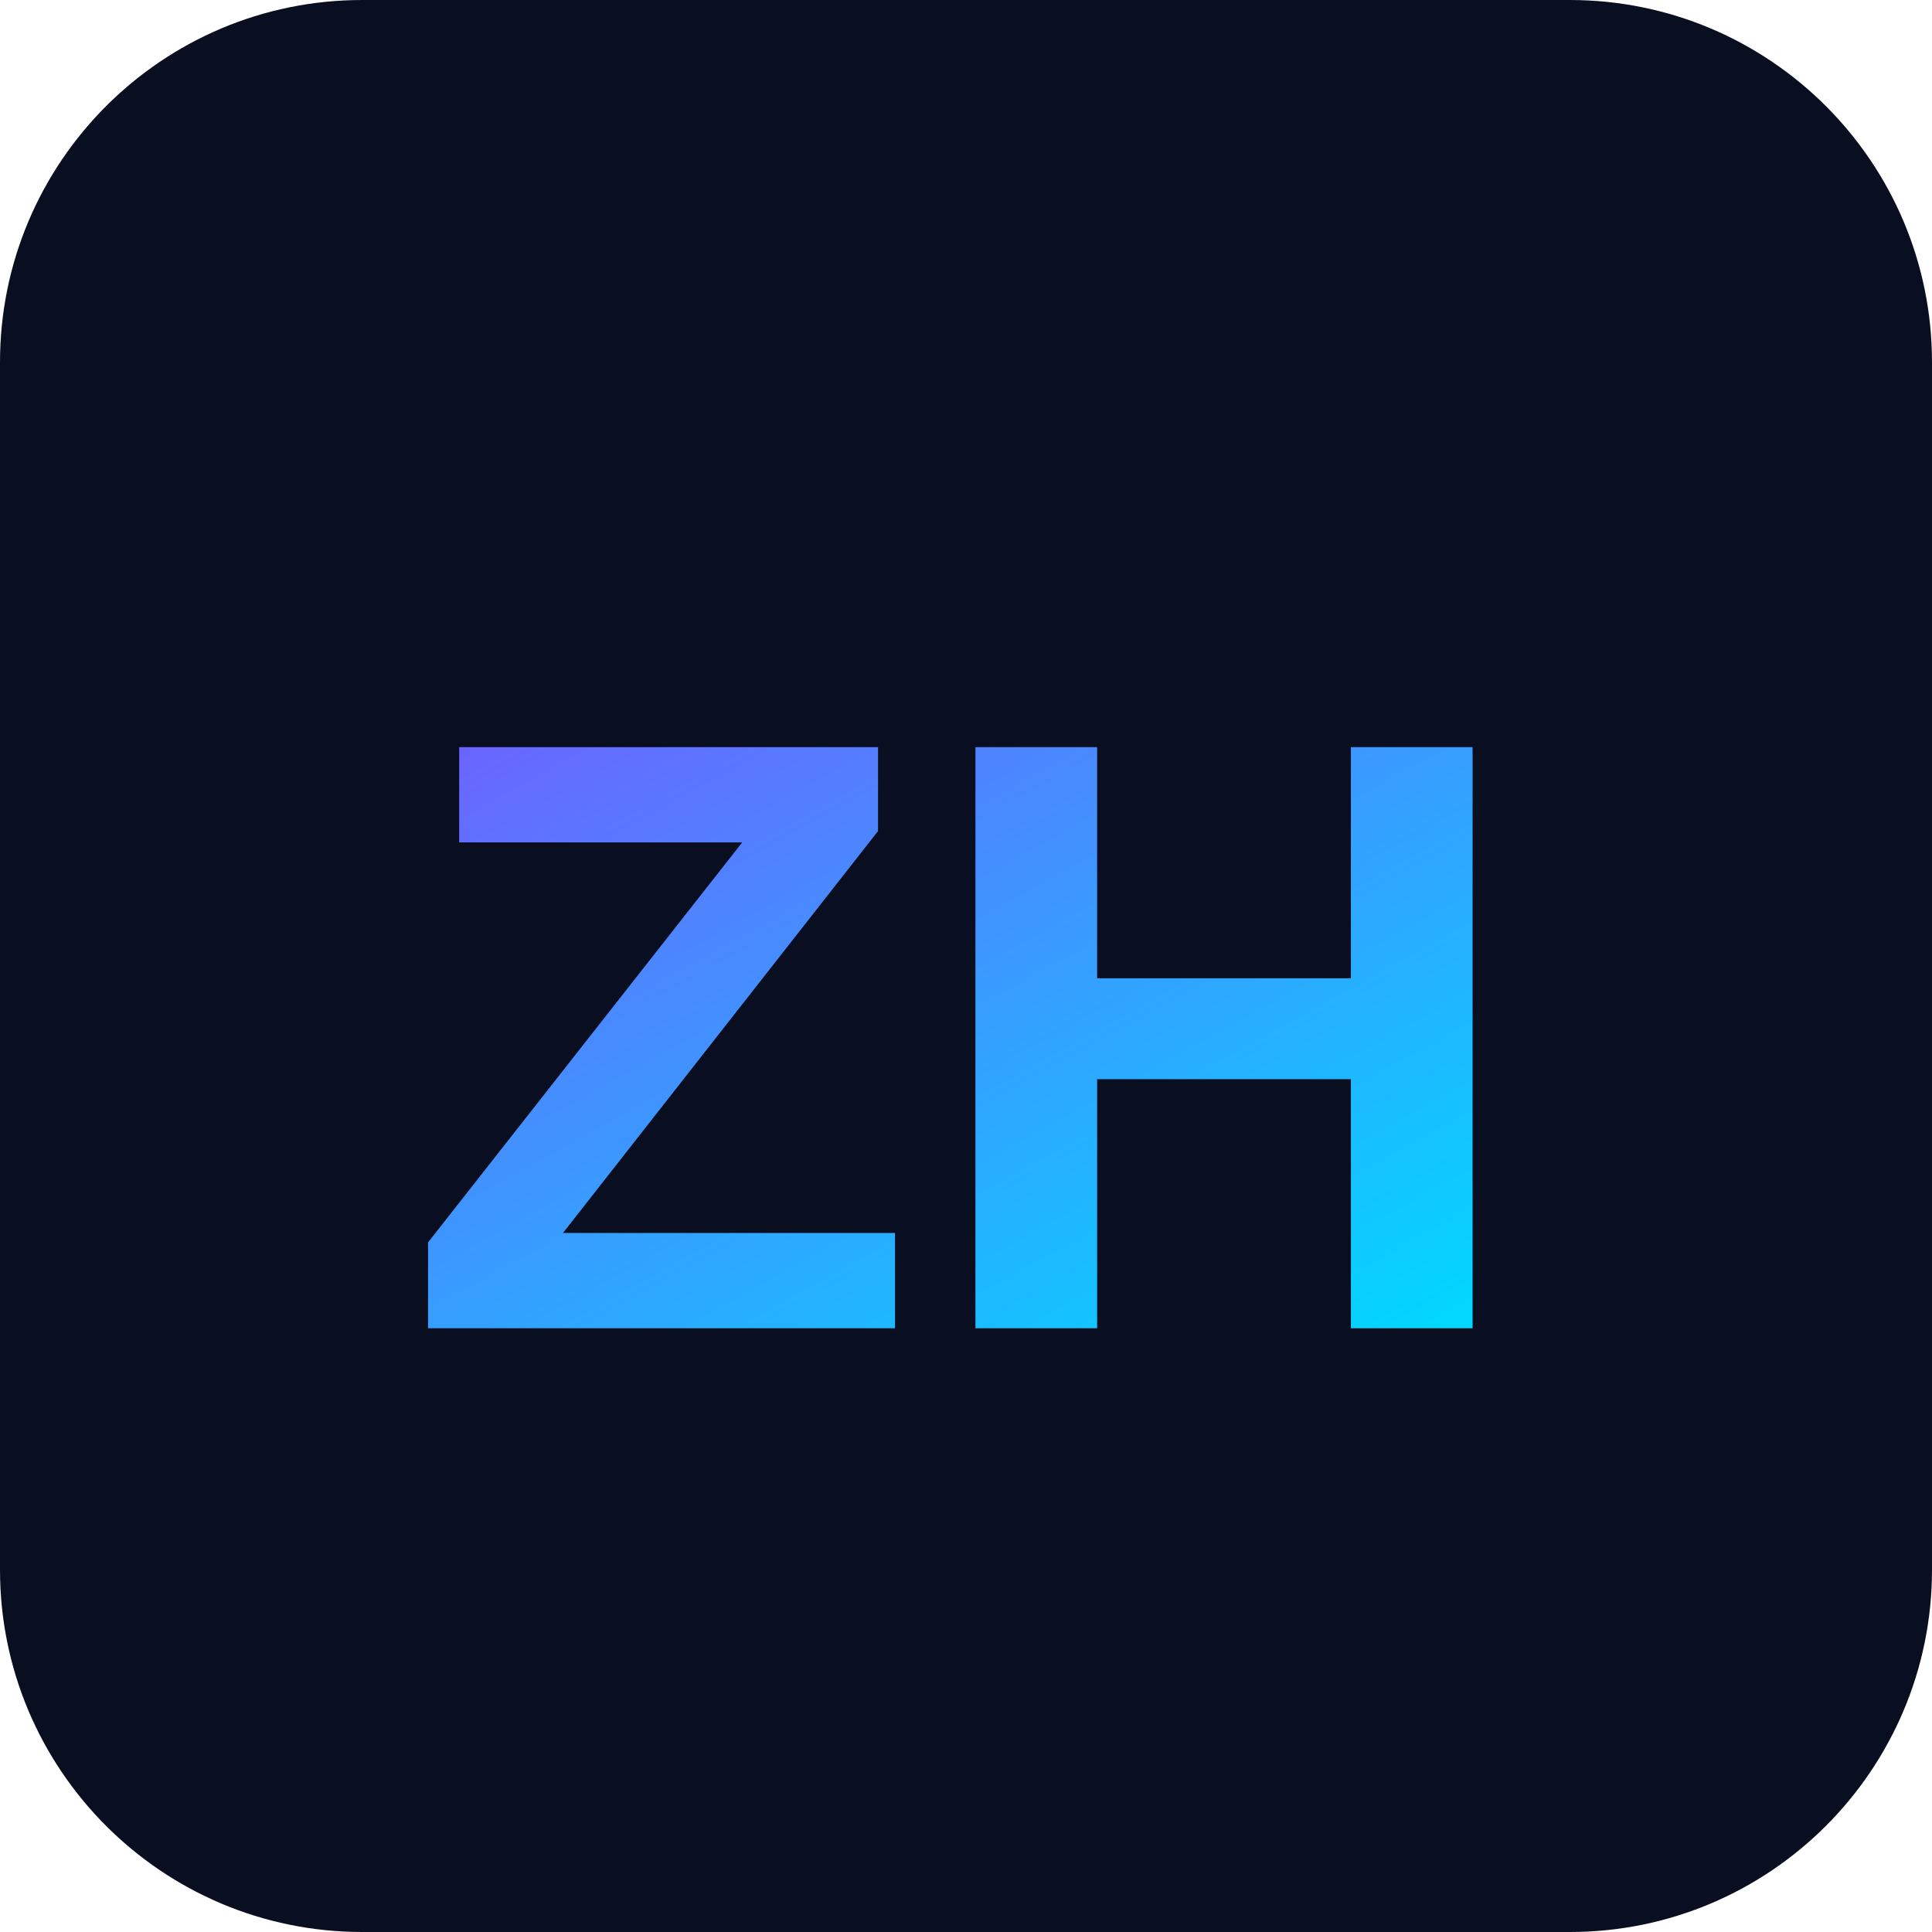
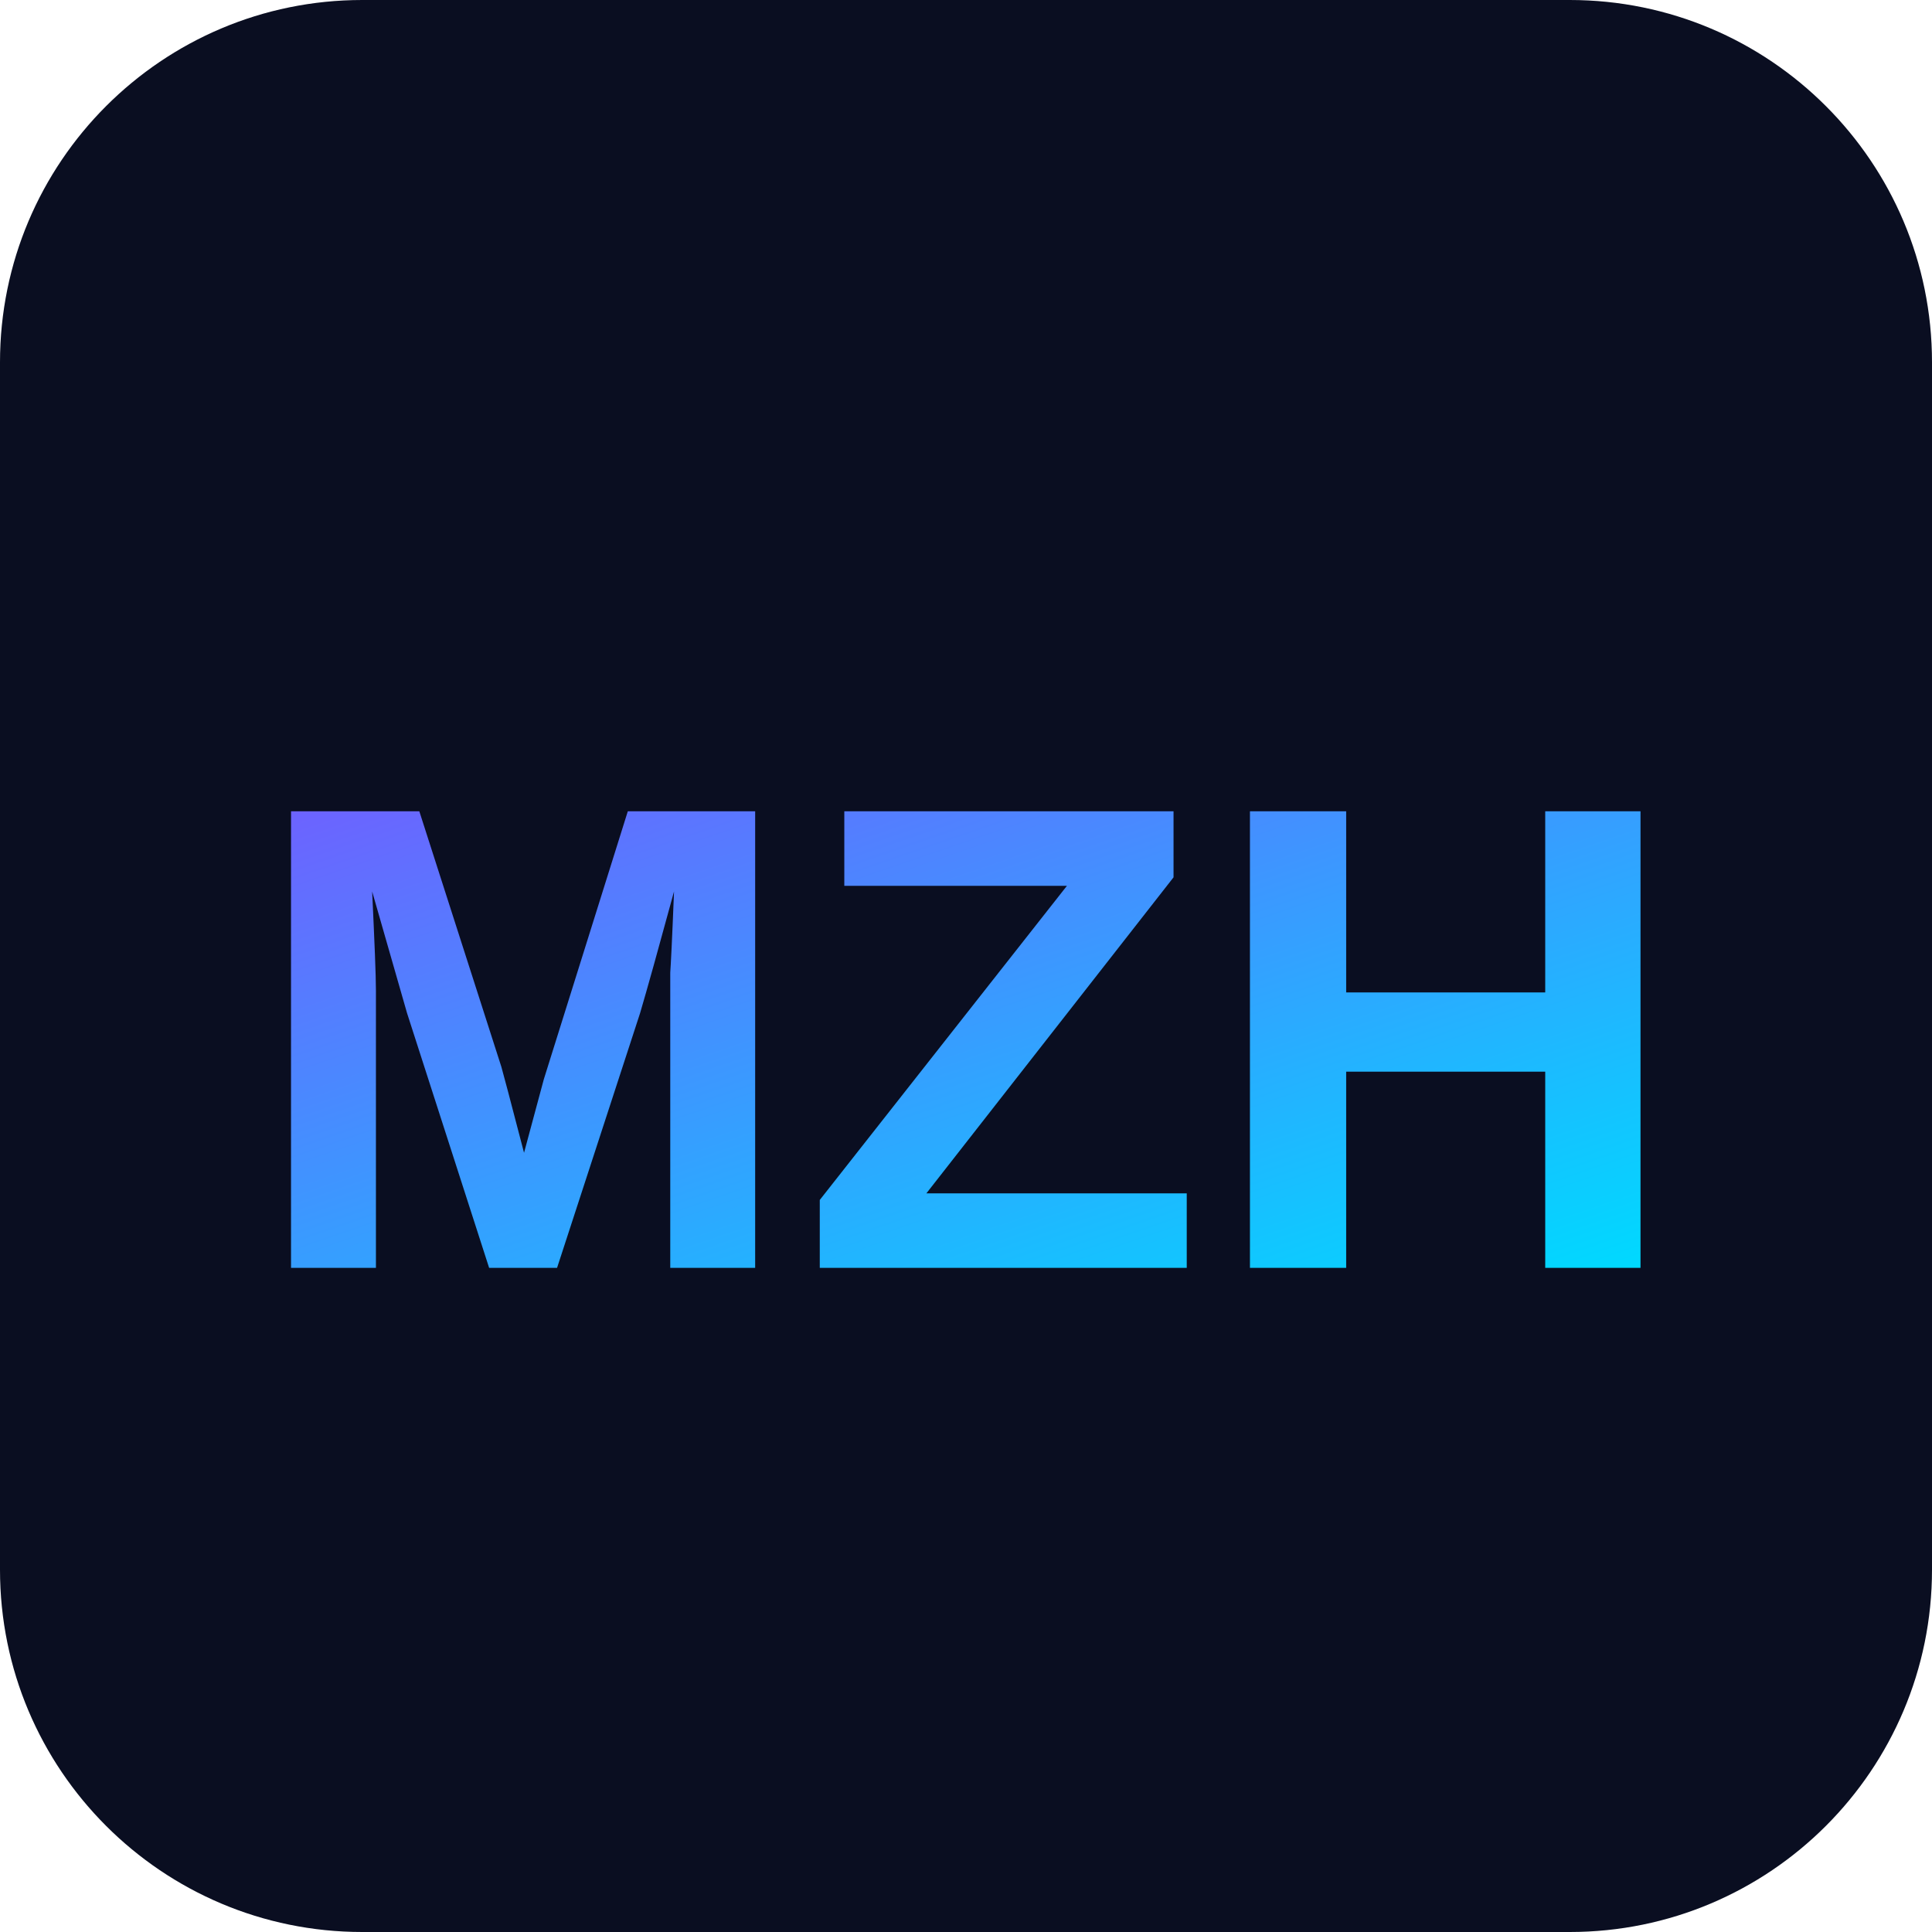
<svg xmlns="http://www.w3.org/2000/svg" viewBox="0 0 32 32">
  <defs>
    <linearGradient id="grad" x1="0%" y1="0%" x2="100%" y2="100%">
      <stop offset="0%" style="stop-color:#6C63FF" />
      <stop offset="100%" style="stop-color:#00D9FF" />
    </linearGradient>
  </defs>
  <rect width="32" height="32" rx="6" fill="#0A0E21" />
-   <text x="16" y="22" font-family="Arial, sans-serif" font-size="14" font-weight="bold" fill="url(#grad)" text-anchor="middle">ZH</text>
+   <text x="16" y="21" font-family="Arial, sans-serif" font-size="11" font-weight="bold" fill="url(#grad)" text-anchor="middle">MZH</text>
</svg>
